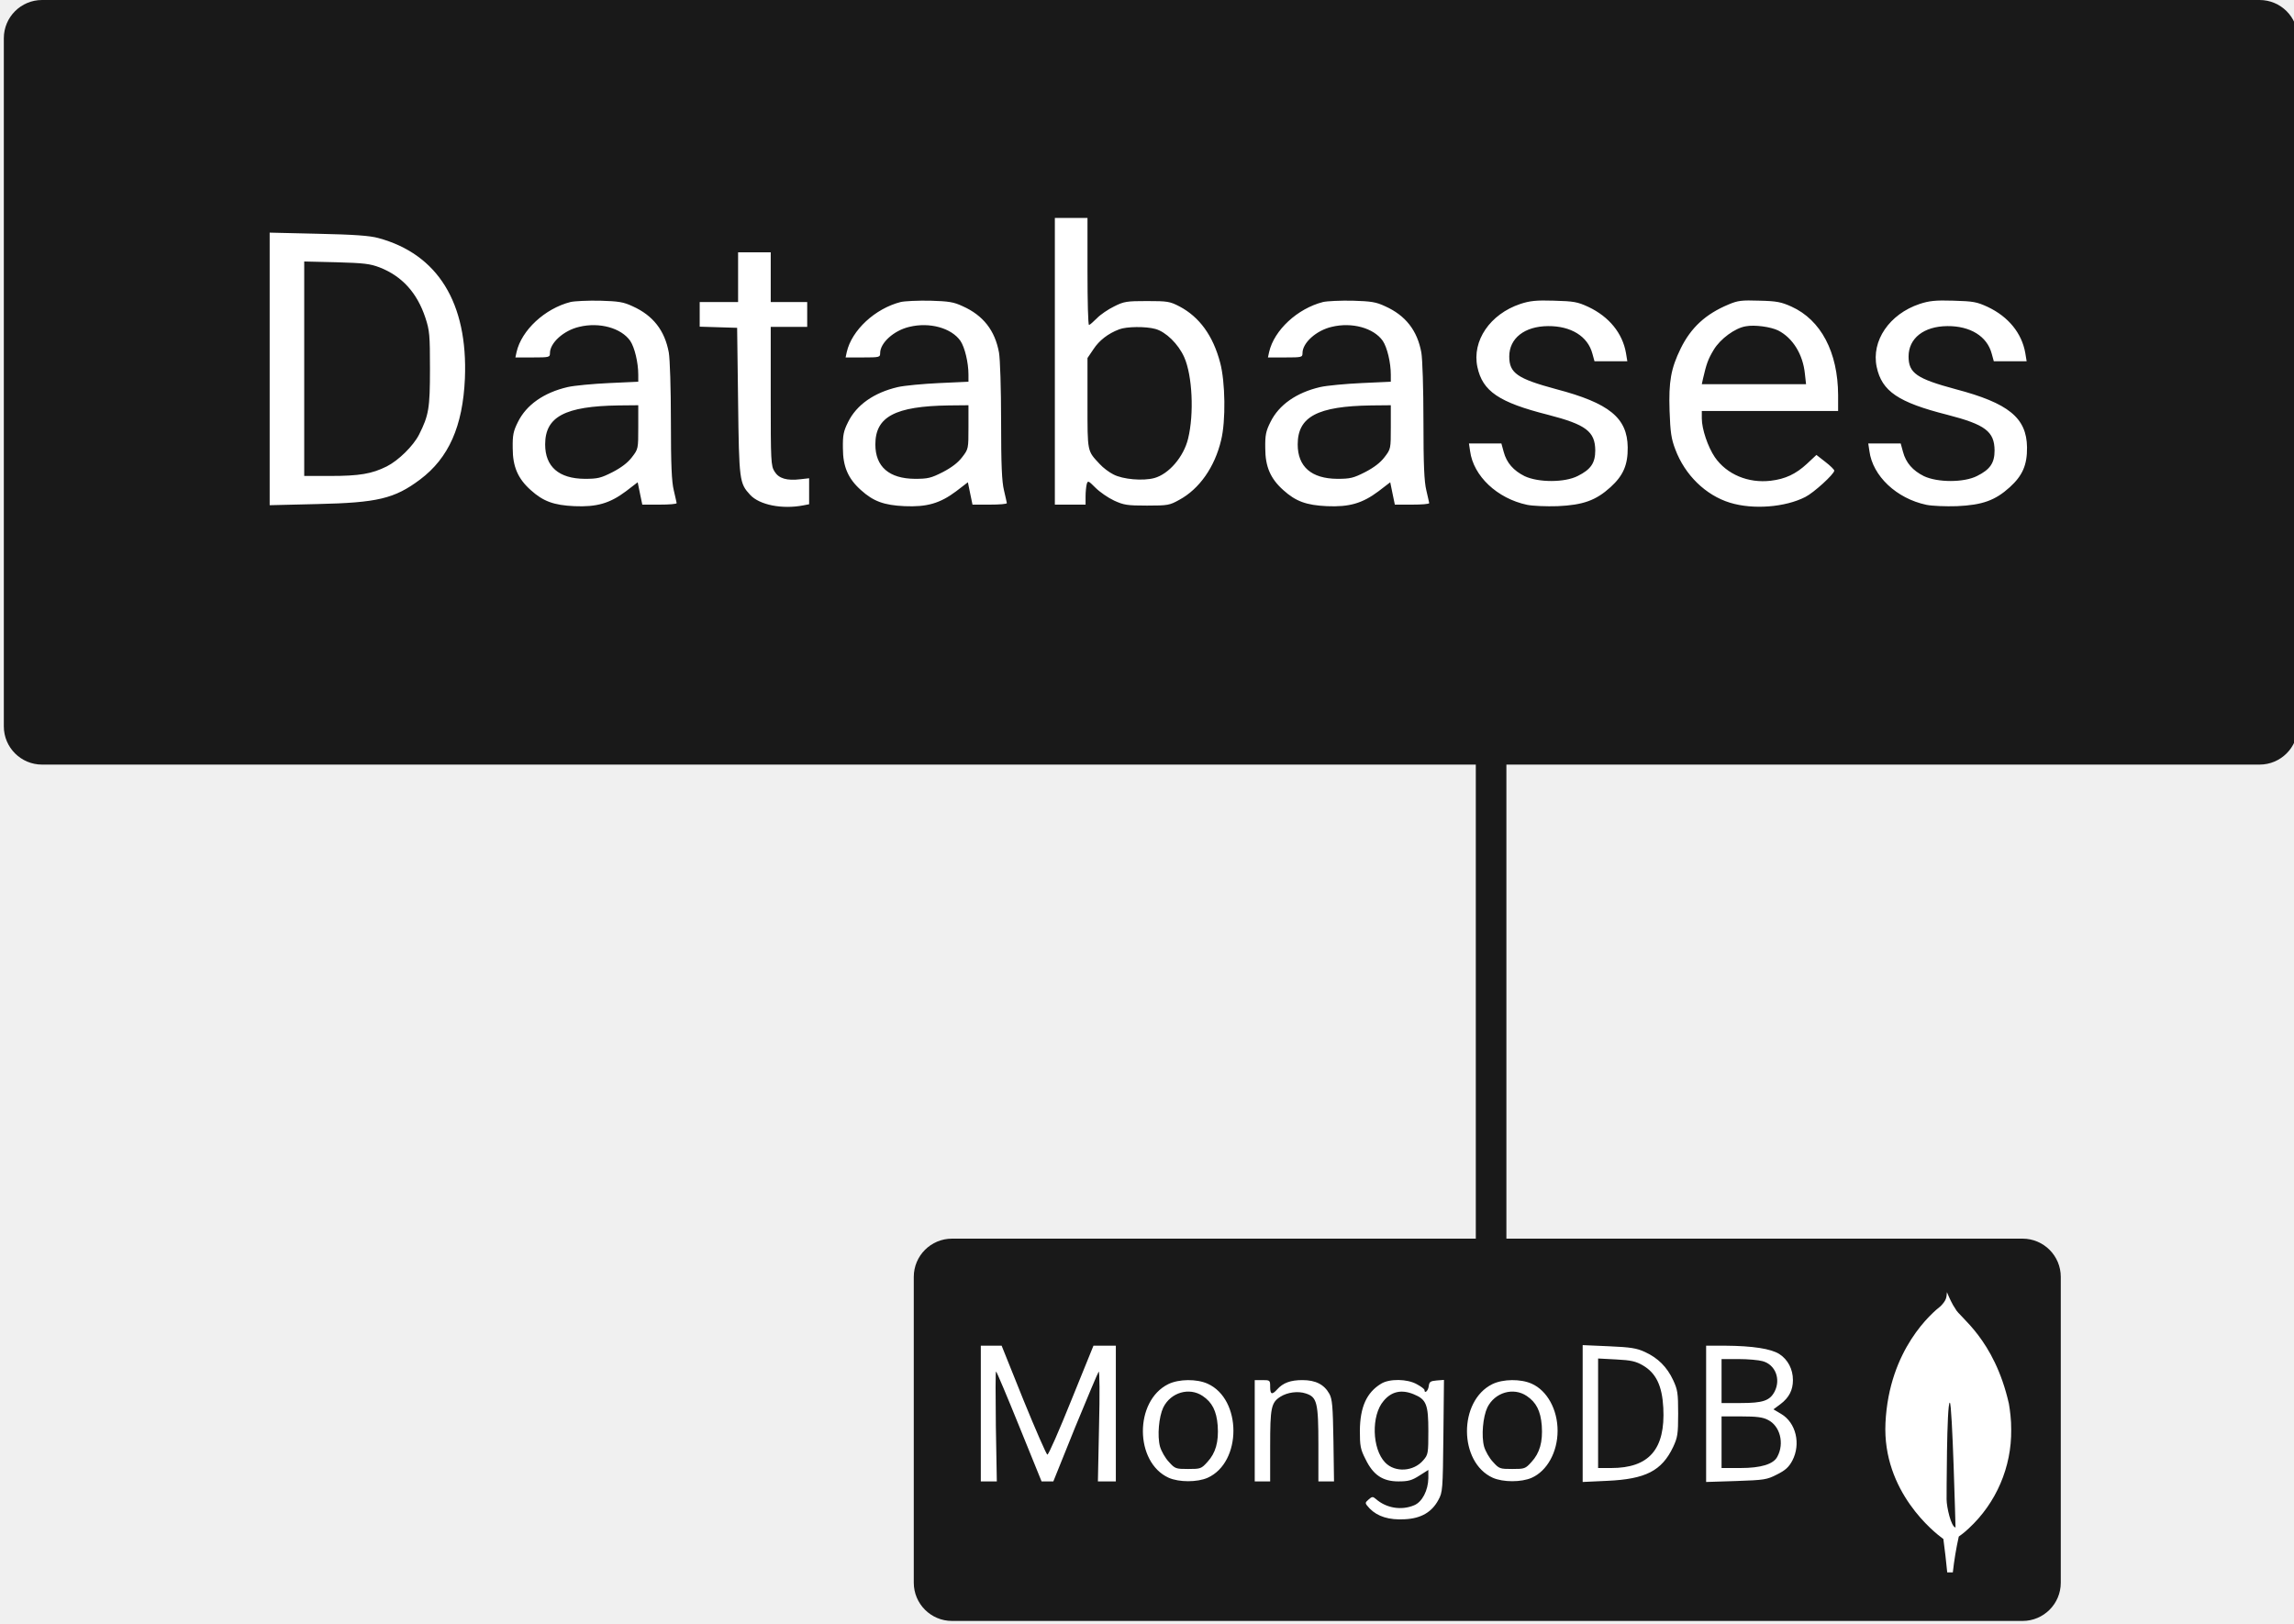
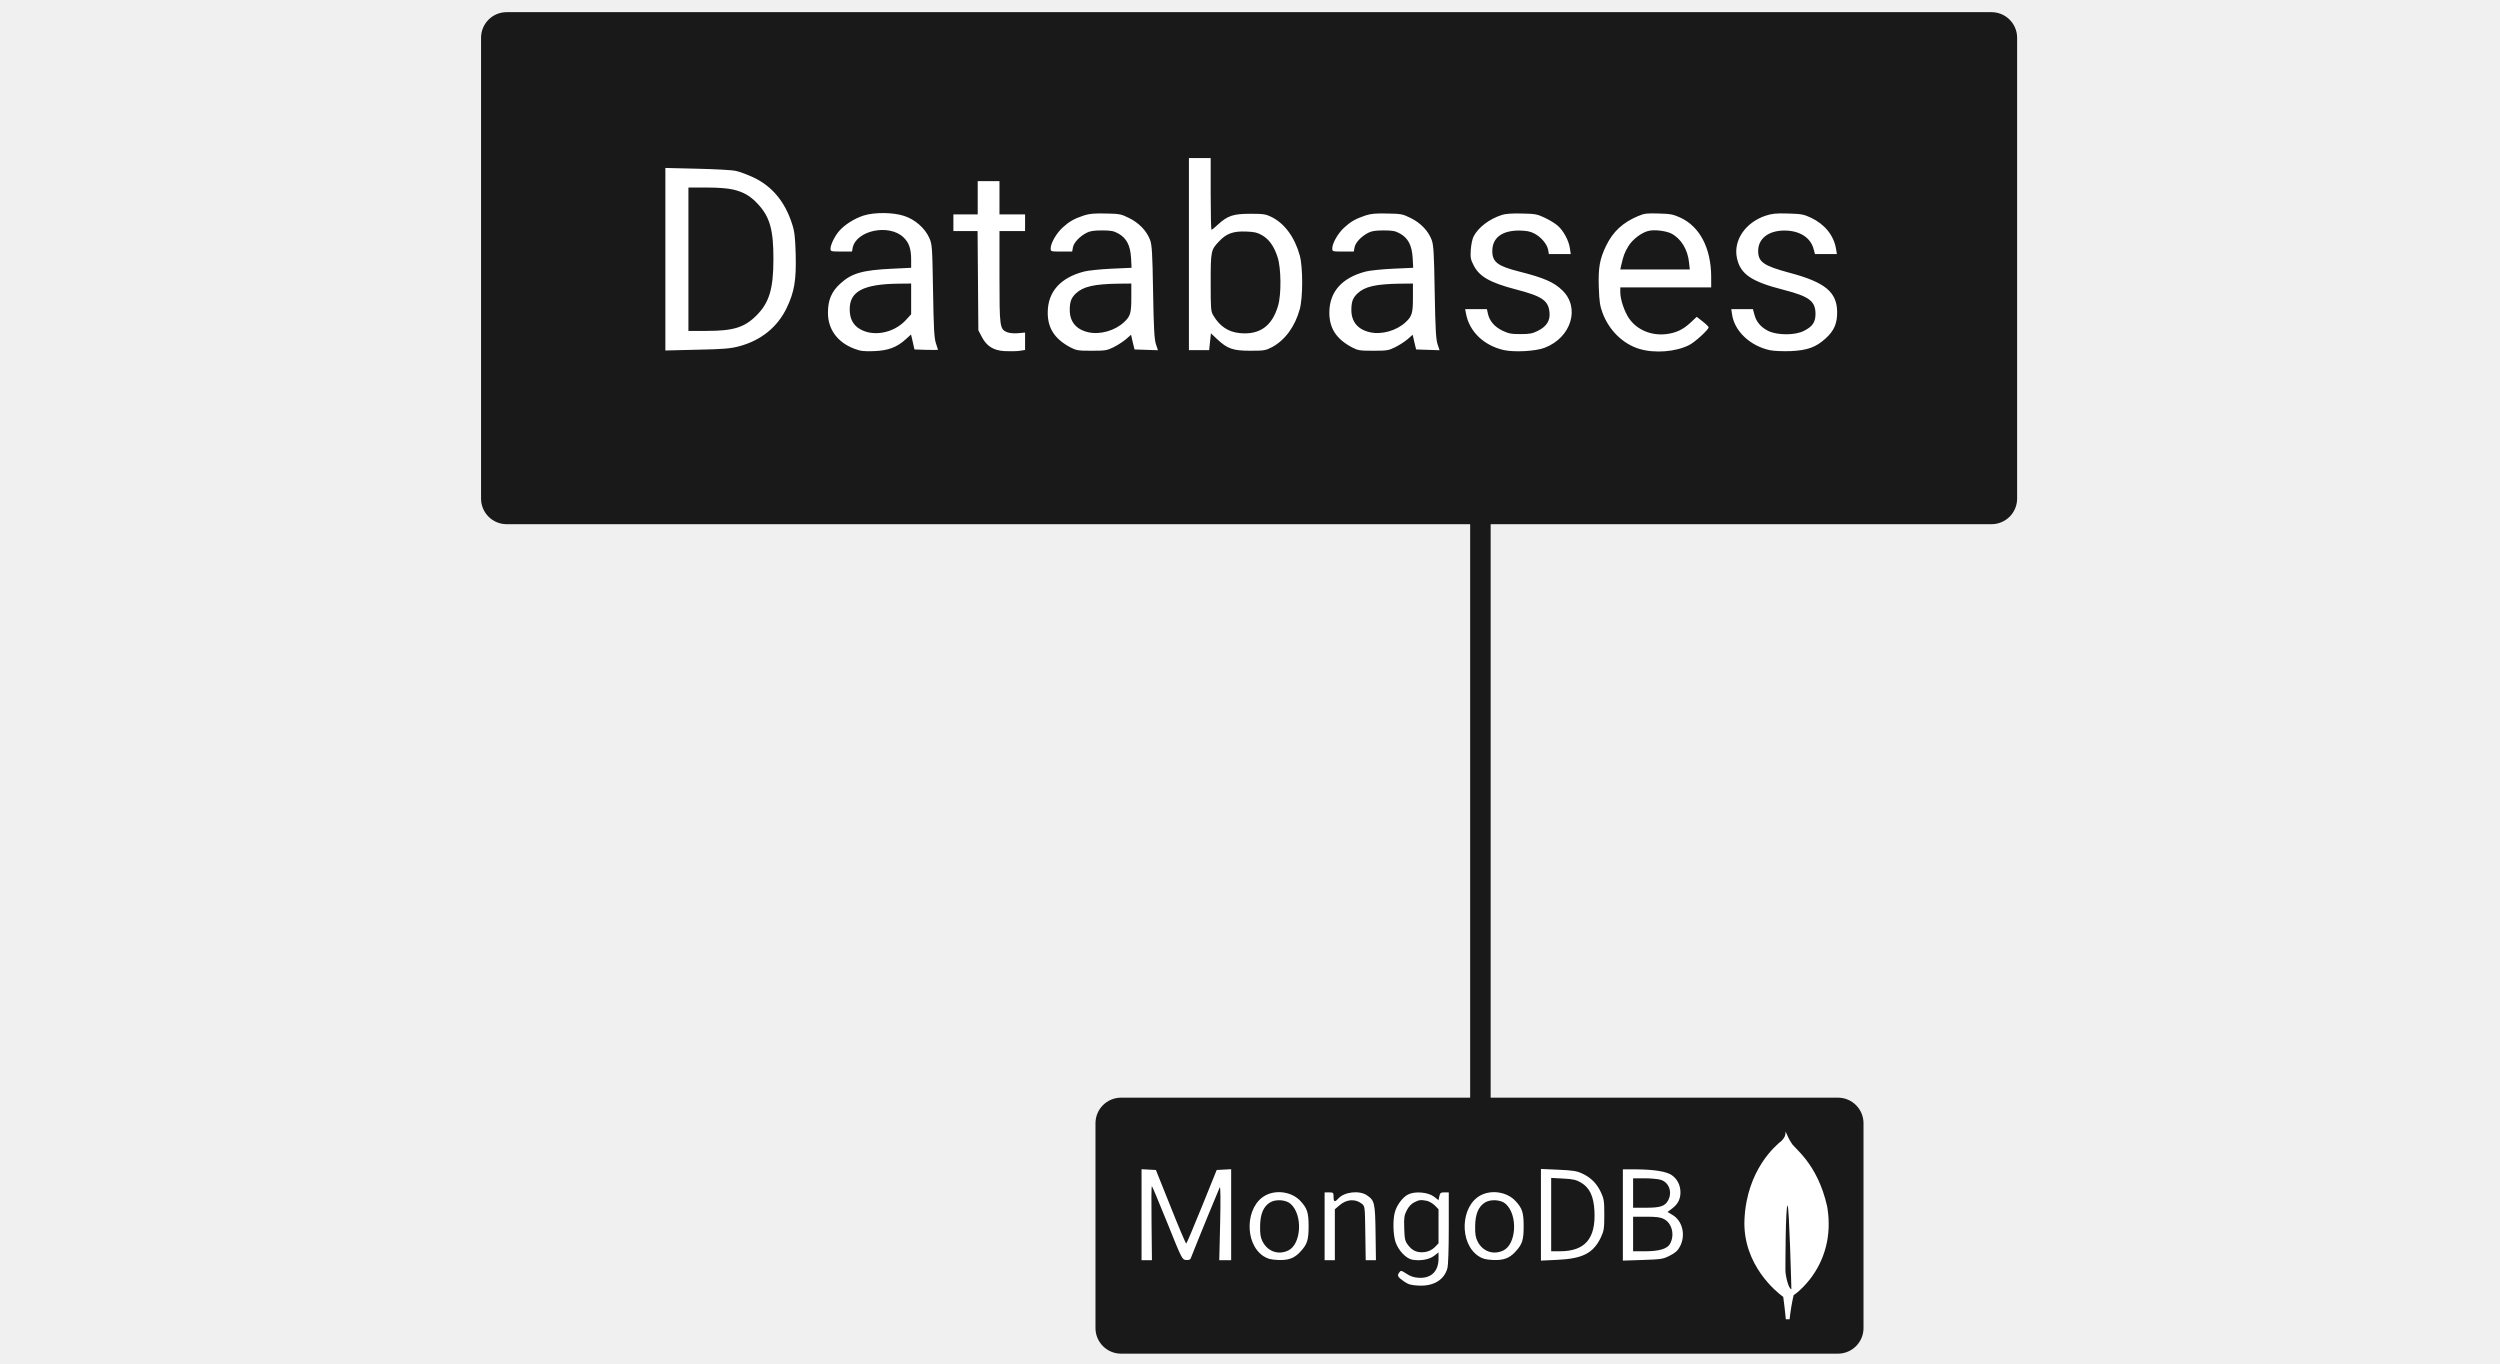
- <svg xmlns="http://www.w3.org/2000/svg" width="300" id="screenshot" version="1.1" viewBox="-0.5 -0 300 212.325" height="212.325" style="-webkit-print-color-adjust: exact;">
-   <g id="shape-7db562c0-1330-11ec-8bc5-e98ba5337ee1">
-     <g id="shape-40a6f670-132e-11ec-8bc5-e98ba5337ee1">
-       <g id="shape-c4292040-1261-11ec-a24a-8550932f84af">
-         <path d="M194.5,89.675L194.5,189" style="fill: none; stroke-width: 4; stroke: rgb(25, 25, 25); stroke-opacity: 1;" />
-       </g>
-       <g id="shape-ba8838a0-1261-11ec-a24a-8550932f84af">
-         <g id="shape-b113b830-1261-11ec-a24a-8550932f84af">
-           <rect rx="5" ry="5" x="0" y="0" transform="matrix(1,1.7453292519943278e-8,-1.7453292519943285e-8,1,8.726646001377958e-7,-0.000002617994)" width="300" height="100" style="fill: rgb(25, 25, 25); fill-opacity: 1;" />
+ <svg xmlns="http://www.w3.org/2000/svg" width="488.259" id="screenshot" version="1.1" viewBox="0 0 488.259 266.335" height="266.335" style="-webkit-print-color-adjust: exact;">
+   <g id="shape-70291e70-1886-11ec-993a-293f9893854e">
+     <g id="shape-23cc7950-1886-11ec-993a-293f9893854e">
+       <rect rx="0" ry="0" x="-0.049" y="0.376" transform="matrix(1,5.148934621792615e-18,5.148934622540086e-18,1,-4.729847375983809e-7,-2.3861164777372323e-7)" width="488" height="266" style="fill: rgb(177, 178, 181); fill-opacity: 0;" />
+     </g>
+     <g id="shape-7db562c0-1330-11ec-8bc5-e98ba5337ee1">
+       <g id="shape-40a6f670-132e-11ec-8bc5-e98ba5337ee1">
+         <g id="shape-c4292040-1261-11ec-a24a-8550932f84af">
+           <path d="M289.129,91.68L289.129,231.005" style="fill: none; stroke-width: 4; stroke: rgb(25, 25, 25); stroke-opacity: 1;" />
        </g>
-         <g id="shape-b113b831-1261-11ec-a24a-8550932f84af">
-           <g>
-             <path d="M4240 1350 l0 -750 80 0 80 0 0 43 c0 23 3 52 6 64 6 20 8 19 46 -19 22 -22 65 -52 97 -67 50 -23 68 -26 171 -26 109 0 118 2 168 30 105 57 185 172 218 312 25 101 22 305 -5 406 -37 141 -108 239 -212 294 -50 26 -62 28 -169 28 -105 0 -120 -2 -171 -28 -31 -15 -72 -43 -90 -62 -19 -19 -37 -35 -41 -35 -5 0 -8 126 -8 280 l0 280 -85 0 -85 0 0 -750z m524 169 c54 -15 119 -78 150 -148 42 -95 52 -295 20 -426 -23 -95 -100 -185 -176 -206 -59 -16 -164 -7 -213 19 -22 11 -54 35 -71 54 -66 71 -64 60 -64 319 l0 236 31 46 c30 46 76 82 134 104 38 15 139 16 189 2z M150 1310 l0 -713 248 6 c313 7 402 28 535 128 150 113 223 279 234 529 16 395 -141 651 -452 735 -44 12 -125 18 -312 22 l-253 6 0 -713z m573 531 c117 -46 195 -133 238 -263 22 -67 24 -90 24 -268 0 -206 -6 -242 -57 -344 -30 -59 -107 -135 -168 -166 -78 -39 -142 -50 -295 -50 l-135 0 0 561 0 561 168 -4 c144 -4 175 -8 225 -27z M2590 1790 l0 -130 -100 0 -100 0 0 -65 0 -64 98 -3 97 -3 5 -385 c5 -416 7 -428 63 -489 49 -53 167 -76 276 -55 l31 6 0 68 0 68 -44 -5 c-73 -9 -114 4 -136 40 -19 30 -20 53 -20 395 l0 362 95 0 95 0 0 65 0 65 -95 0 -95 0 0 130 0 130 -85 0 -85 0 0 -130z M1717 1660 c-133 -34 -255 -147 -281 -262 l-6 -28 90 0 c87 0 90 1 90 23 0 53 71 118 152 137 106 26 219 -6 266 -73 23 -34 42 -114 42 -177 l0 -37 -152 -7 c-84 -4 -181 -13 -216 -21 -124 -29 -215 -93 -259 -183 -24 -48 -28 -69 -27 -137 0 -96 27 -159 94 -219 65 -59 120 -79 227 -84 116 -5 184 14 269 78 l61 47 12 -59 12 -58 89 0 c50 0 90 3 90 8 -1 4 -7 34 -15 67 -11 45 -15 133 -15 361 0 172 -5 326 -11 360 -21 115 -82 194 -189 242 -47 22 -71 26 -170 29 -63 1 -132 -2 -153 -7z m353 -654 c0 -114 0 -115 -33 -158 -22 -29 -55 -54 -101 -78 -61 -31 -77 -35 -145 -35 -134 1 -206 63 -206 180 0 145 103 200 383 204 l102 1 0 -114z M3437 1660 c-133 -34 -255 -147 -281 -262 l-6 -28 90 0 c87 0 90 1 90 23 0 53 71 118 152 137 106 26 219 -6 266 -73 23 -34 42 -114 42 -177 l0 -37 -152 -7 c-84 -4 -181 -13 -216 -21 -124 -29 -215 -93 -259 -183 -24 -48 -28 -69 -27 -137 0 -96 27 -159 94 -219 65 -59 120 -79 227 -84 116 -5 184 14 269 78 l61 47 12 -59 12 -58 89 0 c50 0 90 3 90 8 -1 4 -7 34 -15 67 -11 45 -15 133 -15 361 0 172 -5 326 -11 360 -21 115 -82 194 -189 242 -47 22 -71 26 -170 29 -63 1 -132 -2 -153 -7z m353 -654 c0 -114 0 -115 -33 -158 -22 -29 -55 -54 -101 -78 -61 -31 -77 -35 -145 -35 -134 1 -206 63 -206 180 0 145 103 200 383 204 l102 1 0 -114z M5637 1660 c-133 -34 -255 -147 -281 -262 l-6 -28 90 0 c87 0 90 1 90 23 0 53 71 118 152 137 106 26 219 -6 266 -73 23 -34 42 -114 42 -177 l0 -37 -152 -7 c-84 -4 -181 -13 -216 -21 -124 -29 -215 -93 -259 -183 -24 -48 -28 -69 -27 -137 0 -96 27 -159 94 -219 65 -59 120 -79 227 -84 116 -5 184 14 269 78 l61 47 12 -59 12 -58 89 0 c50 0 90 3 90 8 -1 4 -7 34 -15 67 -11 45 -15 133 -15 361 0 172 -5 326 -11 360 -21 115 -82 194 -189 242 -47 22 -71 26 -170 29 -63 1 -132 -2 -153 -7z m353 -654 c0 -114 0 -115 -33 -158 -22 -29 -55 -54 -101 -78 -61 -31 -77 -35 -145 -35 -134 1 -206 63 -206 180 0 145 103 200 383 204 l102 1 0 -114z M6665 1650 c-158 -53 -253 -193 -224 -330 27 -127 112 -185 368 -250 197 -51 245 -87 246 -186 0 -66 -23 -100 -91 -134 -68 -35 -205 -35 -277 -1 -58 29 -94 70 -109 127 l-12 44 -84 0 -85 0 6 -40 c17 -130 141 -248 297 -281 29 -6 100 -9 159 -7 133 6 199 30 275 99 67 61 91 117 90 209 -2 154 -96 231 -372 304 -203 55 -245 84 -245 171 0 95 79 158 202 159 119 1 207 -53 231 -144 l11 -40 85 0 86 0 -7 43 c-18 104 -88 190 -195 241 -58 27 -76 30 -180 33 -94 3 -126 -1 -175 -17z M7749 1647 c-119 -50 -195 -120 -249 -230 -51 -105 -63 -173 -58 -326 4 -113 9 -147 30 -202 50 -134 158 -240 285 -279 120 -37 287 -24 392 30 44 22 151 120 151 138 0 5 -21 26 -47 46 l-46 36 -49 -46 c-58 -54 -113 -80 -189 -89 -117 -14 -229 33 -291 123 -36 53 -68 147 -68 203 l0 39 355 0 355 0 0 83 c-1 224 -89 393 -243 463 -53 24 -77 29 -167 31 -92 3 -112 1 -161 -20z m259 -136 c76 -39 129 -125 139 -227 l6 -54 -272 0 -271 0 6 28 c18 78 26 102 56 152 34 57 111 114 167 123 46 9 131 -3 169 -22z M8745 1650 c-158 -53 -253 -193 -224 -330 27 -127 112 -185 368 -250 197 -51 245 -87 246 -186 0 -66 -23 -100 -91 -134 -68 -35 -205 -35 -277 -1 -58 29 -94 70 -109 127 l-12 44 -84 0 -85 0 6 -40 c17 -130 141 -248 297 -281 29 -6 100 -9 159 -7 133 6 199 30 275 99 67 61 91 117 90 209 -2 154 -96 231 -372 304 -203 55 -245 84 -245 171 0 95 79 158 202 159 119 1 207 -53 231 -144 l11 -40 85 0 86 0 -7 43 c-18 104 -88 190 -195 241 -58 27 -76 30 -180 33 -94 3 -126 -1 -175 -17z" transform="translate(31, 19) scale(0.2510593, 0.25) translate(0,248) scale(0.1,-0.1)" fill="#ffffff" stroke="none" />
+         <g id="shape-ba8838a0-1261-11ec-a24a-8550932f84af">
+           <g id="shape-b113b830-1261-11ec-a24a-8550932f84af">
+             <rect rx="5" ry="5" x="93.951" y="2.376" transform="matrix(1,3.3087224502121107e-23,5.293955920339377e-23,1,0,0)" width="300" height="100" style="fill: rgb(25, 25, 25); fill-opacity: 1;" />
+           </g>
+           <g id="shape-b113b831-1261-11ec-a24a-8550932f84af">
+             <g>
+               <path d="M4250 1350 l0 -750 79 0 79 0 7 66 7 65 49 -46 c80 -75 124 -90 259 -90 107 0 119 2 169 28 101 54 180 161 217 297 25 91 25 329 0 419 -39 142 -119 251 -221 301 -44 22 -63 25 -165 25 -133 0 -178 -15 -253 -84 -24 -23 -47 -41 -51 -41 -3 0 -6 126 -6 280 l0 280 -85 0 -85 0 0 -750z m572 147 c55 -32 93 -86 120 -169 29 -86 31 -294 4 -383 -47 -159 -145 -228 -301 -212 -88 9 -154 53 -204 137 -20 33 -21 49 -21 258 0 245 2 255 64 320 58 63 113 83 217 78 61 -2 85 -8 121 -29z M160 1310 l0 -713 248 6 c205 4 260 9 325 26 172 45 302 149 375 301 60 126 75 215 70 419 -4 135 -9 179 -28 236 -55 173 -155 294 -300 363 -47 22 -110 46 -140 52 -30 7 -166 14 -302 17 l-248 6 0 -713z m530 544 c81 -19 133 -49 191 -111 95 -101 124 -204 123 -433 0 -233 -33 -340 -133 -440 -93 -93 -180 -120 -388 -120 l-143 0 0 560 0 560 143 0 c92 0 165 -6 207 -16z M2600 1790 l0 -130 -95 0 -95 0 0 -65 0 -65 94 0 95 0 3 -387 3 -388 26 -50 c38 -74 92 -108 179 -113 39 -2 90 -1 115 2 l45 7 0 68 0 68 -55 -5 c-33 -3 -68 1 -86 8 -57 24 -59 41 -59 435 l0 355 100 0 100 0 0 65 0 65 -100 0 -100 0 0 130 0 130 -85 0 -85 0 0 -130z M1708 1651 c-71 -23 -147 -71 -189 -119 -36 -41 -68 -107 -69 -139 0 -22 3 -23 84 -23 l84 0 5 29 c28 136 284 190 397 82 44 -42 60 -89 60 -177 l0 -61 -146 -7 c-233 -11 -319 -35 -408 -117 -68 -62 -96 -128 -96 -228 0 -130 76 -232 208 -281 47 -18 74 -21 152 -18 109 4 178 29 248 93 l41 37 7 -29 c3 -15 9 -41 13 -58 l7 -30 92 -3 c51 -1 92 -1 92 0 0 2 -8 26 -17 53 -13 41 -17 113 -22 410 -6 351 -7 361 -30 413 -34 75 -111 143 -195 170 -86 29 -234 30 -318 3z m372 -651 l0 -120 -41 -45 c-100 -109 -275 -136 -378 -58 -41 32 -61 77 -61 143 0 139 107 195 378 199 l102 1 0 -120z M3430 1652 c-78 -26 -116 -48 -167 -95 -49 -45 -93 -122 -93 -162 0 -25 1 -25 84 -25 l84 0 6 33 c7 37 52 85 106 113 26 14 57 19 120 19 72 0 92 -4 130 -25 63 -36 92 -92 98 -190 l4 -77 -156 -7 c-86 -4 -183 -14 -214 -22 -186 -48 -284 -158 -285 -319 -1 -123 54 -208 176 -273 48 -25 61 -27 167 -27 105 0 120 2 170 27 31 15 74 43 97 62 l41 36 13 -58 14 -57 92 -3 91 -3 -16 48 c-12 39 -17 119 -22 408 -5 308 -9 367 -24 407 -26 69 -86 132 -164 170 -62 31 -74 33 -182 35 -90 2 -127 -1 -170 -15z m370 -642 c0 -120 -7 -146 -57 -192 -71 -66 -186 -99 -277 -79 -96 21 -147 82 -147 174 0 64 11 94 47 129 58 55 144 74 332 77 l102 1 0 -110z M5630 1652 c-78 -26 -116 -48 -167 -95 -49 -45 -93 -122 -93 -162 0 -25 1 -25 84 -25 l84 0 6 33 c7 37 52 85 106 113 26 14 57 19 120 19 72 0 92 -4 130 -25 63 -36 92 -92 98 -190 l4 -77 -156 -7 c-86 -4 -183 -14 -214 -22 -186 -48 -284 -158 -285 -319 -1 -123 54 -208 176 -273 48 -25 61 -27 167 -27 105 0 120 2 170 27 31 15 74 43 97 62 l41 36 13 -58 14 -57 92 -3 91 -3 -16 48 c-12 39 -17 119 -22 408 -5 308 -9 367 -24 407 -26 69 -86 132 -164 170 -62 31 -74 33 -182 35 -90 2 -127 -1 -170 -15z m370 -642 c0 -120 -7 -146 -57 -192 -71 -66 -186 -99 -277 -79 -96 21 -147 82 -147 174 0 64 11 94 47 129 58 55 144 74 332 77 l102 1 0 -110z M6695 1656 c-99 -32 -184 -97 -221 -168 -10 -18 -19 -65 -22 -103 -4 -62 -1 -78 22 -122 44 -88 128 -136 327 -188 208 -54 258 -87 266 -182 6 -63 -23 -109 -92 -143 -42 -21 -64 -25 -135 -25 -73 0 -93 4 -143 28 -62 31 -100 76 -112 135 l-7 32 -85 0 -85 0 7 -37 c26 -139 140 -248 296 -283 83 -18 250 -9 320 19 206 80 277 312 136 448 -66 64 -144 98 -338 147 -167 42 -209 74 -209 160 0 103 75 160 209 160 57 -1 86 -6 117 -22 54 -27 101 -83 110 -127 l6 -35 85 0 86 0 -7 46 c-8 59 -50 137 -95 176 -19 17 -65 45 -101 62 -59 28 -75 31 -180 33 -75 2 -129 -2 -155 -11z M7759 1647 c-119 -50 -195 -120 -249 -230 -51 -105 -63 -173 -58 -326 4 -113 9 -147 30 -202 50 -134 158 -240 285 -279 120 -37 287 -24 392 30 44 22 151 120 151 138 0 5 -21 26 -47 46 l-46 36 -49 -46 c-58 -54 -113 -80 -189 -89 -117 -14 -229 33 -291 123 -36 53 -68 147 -68 203 l0 39 355 0 355 0 0 83 c-1 224 -89 393 -243 463 -53 24 -77 29 -167 31 -92 3 -112 1 -161 -20z m259 -136 c76 -39 129 -125 139 -227 l6 -54 -272 0 -271 0 6 28 c18 78 26 102 56 152 34 57 111 114 167 123 46 9 131 -3 169 -22z M8755 1650 c-158 -53 -253 -193 -224 -330 27 -127 112 -185 368 -250 197 -51 245 -87 246 -186 0 -66 -23 -100 -91 -134 -68 -35 -205 -35 -277 -1 -58 29 -94 70 -109 127 l-12 44 -84 0 -85 0 6 -40 c17 -130 141 -248 297 -281 29 -6 100 -9 159 -7 133 6 199 30 275 99 67 61 91 117 90 209 -2 154 -96 231 -372 304 -203 55 -245 84 -245 171 0 95 79 158 202 159 119 1 207 -53 231 -144 l11 -40 85 0 86 0 -7 43 c-18 104 -88 190 -195 241 -58 27 -76 30 -180 33 -94 3 -126 -1 -175 -17z" transform="translate(125.9507, 21.37627) scale(0.25, 0.25) translate(0,248) scale(0.1,-0.1)" fill="#ffffff" stroke="none" />
+             </g>
          </g>
        </g>
      </g>
-     </g>
-     <g id="shape-df1c0970-132f-11ec-8bc5-e98ba5337ee1">
-       <g id="shape-4ab50250-132f-11ec-8bc5-e98ba5337ee1">
-         <rect rx="5" ry="5" x="119" y="162" transform="matrix(1,8.698226992842637e-8,0.000003699814,1,-0.0006953619,-0.00001313461)" width="150" height="50" style="fill: rgb(25, 25, 25); fill-opacity: 1;" />
-       </g>
-       <g id="shape-da54e470-132f-11ec-8bc5-e98ba5337ee1">
-         <g id="shape-60e4dff0-1262-11ec-a24a-8550932f84af" style="fill: rgb(255, 255, 255); fill-opacity: 1;">
-           <g id="shape-60e5ca50-1262-11ec-a24a-8550932f84af">
-             <path d="M262.216,183.591C260.286,175.07,255.723,172.269,255.233,171.199C254.805,170.597,254.424,169.742,254.111,169C254.056,169.756,254.027,170.046,253.312,170.808C252.208,171.672,246.535,176.431,246.074,186.109C245.643,195.137,252.594,200.517,253.538,201.202L253.645,201.279C253.841,202.732,254.009,204.189,254.149,205.649L254.883,205.649C255.057,204.073,255.317,202.509,255.662,200.961C256.299,200.509,256.585,200.254,256.96,199.903C260.558,196.575,262.577,191.878,262.517,186.978C262.532,185.735,262.36,184.44,262.216,183.591ZZM254.068,196.105C254.068,196.105,254.068,183.444,254.488,183.446C254.813,183.446,255.236,199.778,255.236,199.778C254.654,199.709,254.068,197.09,254.068,196.105ZZ" />
+       <g id="shape-df1c0970-132f-11ec-8bc5-e98ba5337ee1">
+         <g id="shape-4ab50250-132f-11ec-8bc5-e98ba5337ee1">
+           <rect rx="5" ry="5" x="213.951" y="214.376" transform="matrix(1,8.698226992842612e-8,0.000003699814,1,-0.0008908557,-0.00002034612)" width="150" height="50" style="fill: rgb(25, 25, 25); fill-opacity: 1;" />
+         </g>
+         <g id="shape-da54e470-132f-11ec-8bc5-e98ba5337ee1">
+           <g id="shape-60e4dff0-1262-11ec-a24a-8550932f84af" style="fill: rgb(255, 255, 255); fill-opacity: 1;">
+             <g id="shape-60e5ca50-1262-11ec-a24a-8550932f84af">
+               <path d="M356.846,235.596C354.915,227.075,350.353,224.275,349.862,223.204C349.435,222.602,349.053,221.747,348.74,221.005C348.685,221.761,348.656,222.051,347.941,222.813C346.837,223.677,341.164,228.436,340.703,238.114C340.273,247.142,347.224,252.522,348.167,253.207L348.274,253.284C348.471,254.737,348.639,256.194,348.778,257.654L349.513,257.654C349.687,256.078,349.946,254.515,350.292,252.966C350.928,252.514,351.214,252.259,351.59,251.908C355.187,248.58,357.206,243.883,357.146,238.983C357.162,237.74,356.989,236.445,356.846,235.596ZZM348.697,248.11C348.697,248.11,348.697,235.449,349.117,235.451C349.442,235.451,349.865,251.783,349.865,251.783C349.284,251.714,348.697,249.095,348.697,248.11ZZ" />
+             </g>
          </g>
-         </g>
-         <g id="shape-c2000f90-132e-11ec-8bc5-e98ba5337ee1">
-           <g>
-             <path d="M70 725 l0 -355 41 0 42 0 -5 289 c-2 160 -2 288 1 286 4 -2 58 -132 121 -289 l115 -286 30 0 31 0 113 283 c63 155 118 286 122 291 5 5 6 -122 2 -282 l-6 -292 46 0 47 0 0 355 0 355 -58 0 -58 0 -115 -286 c-63 -158 -118 -285 -124 -284 -5 1 -61 130 -124 286 l-113 284 -54 0 -54 0 0 -355z M3190 725 l0 -358 128 6 c198 9 282 52 341 177 23 50 26 67 26 175 0 108 -3 125 -26 175 -32 69 -79 116 -146 147 -43 20 -73 25 -187 30 l-136 6 0 -358z m312 252 c68 -40 100 -106 106 -222 11 -216 -73 -315 -270 -315 l-68 0 0 286 0 287 94 -5 c78 -4 102 -10 138 -31z M3830 724 l0 -357 156 5 c146 5 159 7 211 34 44 22 62 39 80 73 45 87 19 198 -58 244 l-40 24 36 27 c45 34 65 74 65 126 0 57 -26 107 -70 136 -43 28 -138 43 -282 44 l-98 0 0 -356z m293 275 c66 -18 95 -94 62 -159 -25 -48 -61 -60 -175 -60 l-100 0 0 115 0 115 88 0 c48 0 104 -5 125 -11z m27 -307 c63 -31 87 -123 49 -193 -20 -39 -85 -59 -191 -59 l-98 0 0 135 0 135 103 0 c77 0 111 -4 137 -18z M1042 879 c-177 -88 -175 -409 2 -490 54 -24 148 -24 202 0 178 81 178 411 0 492 -57 26 -149 25 -204 -2z m178 -62 c49 -33 72 -78 78 -155 6 -86 -11 -144 -53 -190 -32 -36 -36 -37 -100 -37 -64 0 -68 1 -100 37 -19 20 -39 56 -46 80 -15 56 -6 156 17 205 39 79 135 107 204 60z M1490 635 l0 -265 40 0 40 0 0 185 c0 200 5 227 53 258 36 23 91 31 132 17 58 -19 65 -47 65 -270 l0 -190 41 0 40 0 -3 213 c-3 181 -6 217 -21 245 -27 49 -71 72 -140 72 -61 0 -100 -14 -131 -49 -27 -30 -36 -26 -36 14 0 34 -1 35 -40 35 l-40 0 0 -265z M2145 881 c-75 -46 -109 -122 -110 -246 0 -79 3 -97 29 -148 40 -84 90 -117 171 -117 51 0 69 5 108 30 l47 30 0 -43 c-1 -64 -32 -125 -74 -142 -66 -28 -144 -15 -198 33 -16 14 -20 13 -38 -3 -20 -18 -20 -18 6 -47 41 -42 101 -61 182 -56 84 4 140 37 174 101 22 40 23 53 26 335 l3 293 -38 -3 c-33 -3 -38 -7 -41 -30 -3 -25 -22 -41 -22 -20 0 5 -17 18 -39 30 -50 29 -143 30 -186 3z m169 -55 c66 -27 76 -54 76 -192 0 -117 -1 -124 -26 -153 -50 -60 -147 -66 -198 -12 -68 71 -73 246 -8 322 41 50 93 61 156 35z M2722 879 c-177 -88 -175 -409 2 -490 54 -24 148 -24 202 0 80 36 134 135 134 246 0 111 -54 210 -134 246 -57 26 -149 25 -204 -2z m178 -62 c49 -33 72 -78 78 -155 6 -86 -11 -144 -53 -190 -32 -36 -36 -37 -100 -37 -64 0 -68 1 -100 37 -19 20 -39 56 -46 80 -15 56 -6 156 17 205 39 79 135 107 204 60z" transform="translate(126, 171) scale(0.2522727, 0.25) translate(0,128) scale(0.1,-0.1)" fill="#ffffff" stroke="none" />
+           <g id="shape-c2000f90-132e-11ec-8bc5-e98ba5337ee1">
+             <g>
+               <path d="M80 725 l0 -355 40 0 41 0 -3 290 c-2 160 -1 290 2 290 3 0 57 -130 121 -288 114 -284 116 -287 146 -290 18 -2 33 2 36 10 67 170 222 547 228 558 6 9 7 -100 3 -277 l-7 -293 47 0 46 0 0 355 0 356 -57 -3 -56 -3 -116 -287 c-64 -158 -119 -288 -122 -288 -4 0 -59 129 -122 288 l-115 287 -56 3 -56 3 0 -356z M3200 725 l0 -358 128 6 c198 9 282 52 341 177 23 50 26 67 26 175 0 108 -3 125 -26 175 -32 69 -79 116 -146 147 -43 20 -73 25 -187 30 l-136 6 0 -358z m312 252 c68 -40 100 -106 106 -222 11 -216 -73 -315 -270 -315 l-68 0 0 286 0 287 94 -5 c78 -4 102 -10 138 -31z M3840 724 l0 -357 156 5 c146 5 159 7 211 34 44 22 62 39 80 73 45 87 19 198 -58 244 l-40 24 36 27 c45 34 65 74 65 126 0 57 -26 107 -70 136 -43 28 -138 43 -282 44 l-98 0 0 -356z m293 275 c66 -18 95 -94 62 -159 -25 -48 -61 -60 -175 -60 l-100 0 0 115 0 115 88 0 c48 0 104 -5 125 -11z m27 -307 c63 -31 87 -123 49 -193 -20 -39 -85 -59 -191 -59 l-98 0 0 135 0 135 103 0 c77 0 111 -4 137 -18z M1049 877 c-158 -83 -169 -374 -17 -475 33 -21 55 -27 113 -30 81 -4 129 13 176 65 53 57 64 90 64 198 0 108 -11 141 -64 198 -65 70 -185 90 -272 44z m197 -68 c95 -87 82 -314 -20 -363 -78 -37 -160 -8 -200 69 -16 31 -21 57 -20 120 1 94 25 154 77 186 45 28 127 22 163 -12z M1510 635 l0 -265 40 0 40 0 0 199 0 199 35 30 c55 49 125 54 176 13 24 -19 24 -22 27 -230 l3 -211 40 0 40 0 -3 213 c-3 235 -8 254 -67 294 -60 41 -178 27 -225 -26 -27 -30 -36 -26 -36 14 0 33 -2 35 -35 35 l-35 0 0 -265z M2161 883 c-41 -21 -87 -82 -102 -137 -17 -60 -14 -176 5 -234 22 -65 82 -129 131 -138 63 -11 131 1 170 30 l35 27 0 -48 c0 -101 -59 -157 -157 -150 -35 2 -65 12 -94 32 -41 26 -43 27 -56 9 -18 -25 -13 -34 36 -69 35 -24 54 -30 112 -33 118 -7 203 43 228 135 7 22 11 153 11 316 l0 277 -34 0 c-29 0 -34 -4 -40 -31 l-6 -30 -36 28 c-47 35 -149 44 -203 16z m148 -49 c18 -4 45 -20 62 -36 l29 -30 0 -133 0 -133 -30 -31 c-21 -20 -45 -32 -75 -37 -58 -8 -98 8 -133 54 -24 32 -27 45 -30 131 -3 84 0 102 20 141 15 29 35 51 58 62 38 20 52 21 99 12z M2729 877 c-158 -83 -169 -374 -17 -475 33 -21 55 -27 113 -30 81 -4 129 13 176 65 53 57 64 90 64 198 0 108 -11 141 -64 198 -65 70 -185 90 -272 44z m197 -68 c95 -87 82 -314 -20 -363 -78 -37 -160 -8 -200 69 -16 31 -21 57 -20 120 1 94 25 154 77 186 45 28 127 22 163 -12z" transform="translate(220.9507, 223.3763) scale(0.25, 0.25) translate(0,128) scale(0.1,-0.1)" fill="#ffffff" stroke="none" />
+             </g>
          </g>
        </g>
      </g>
    </g>
  </g>
</svg>
